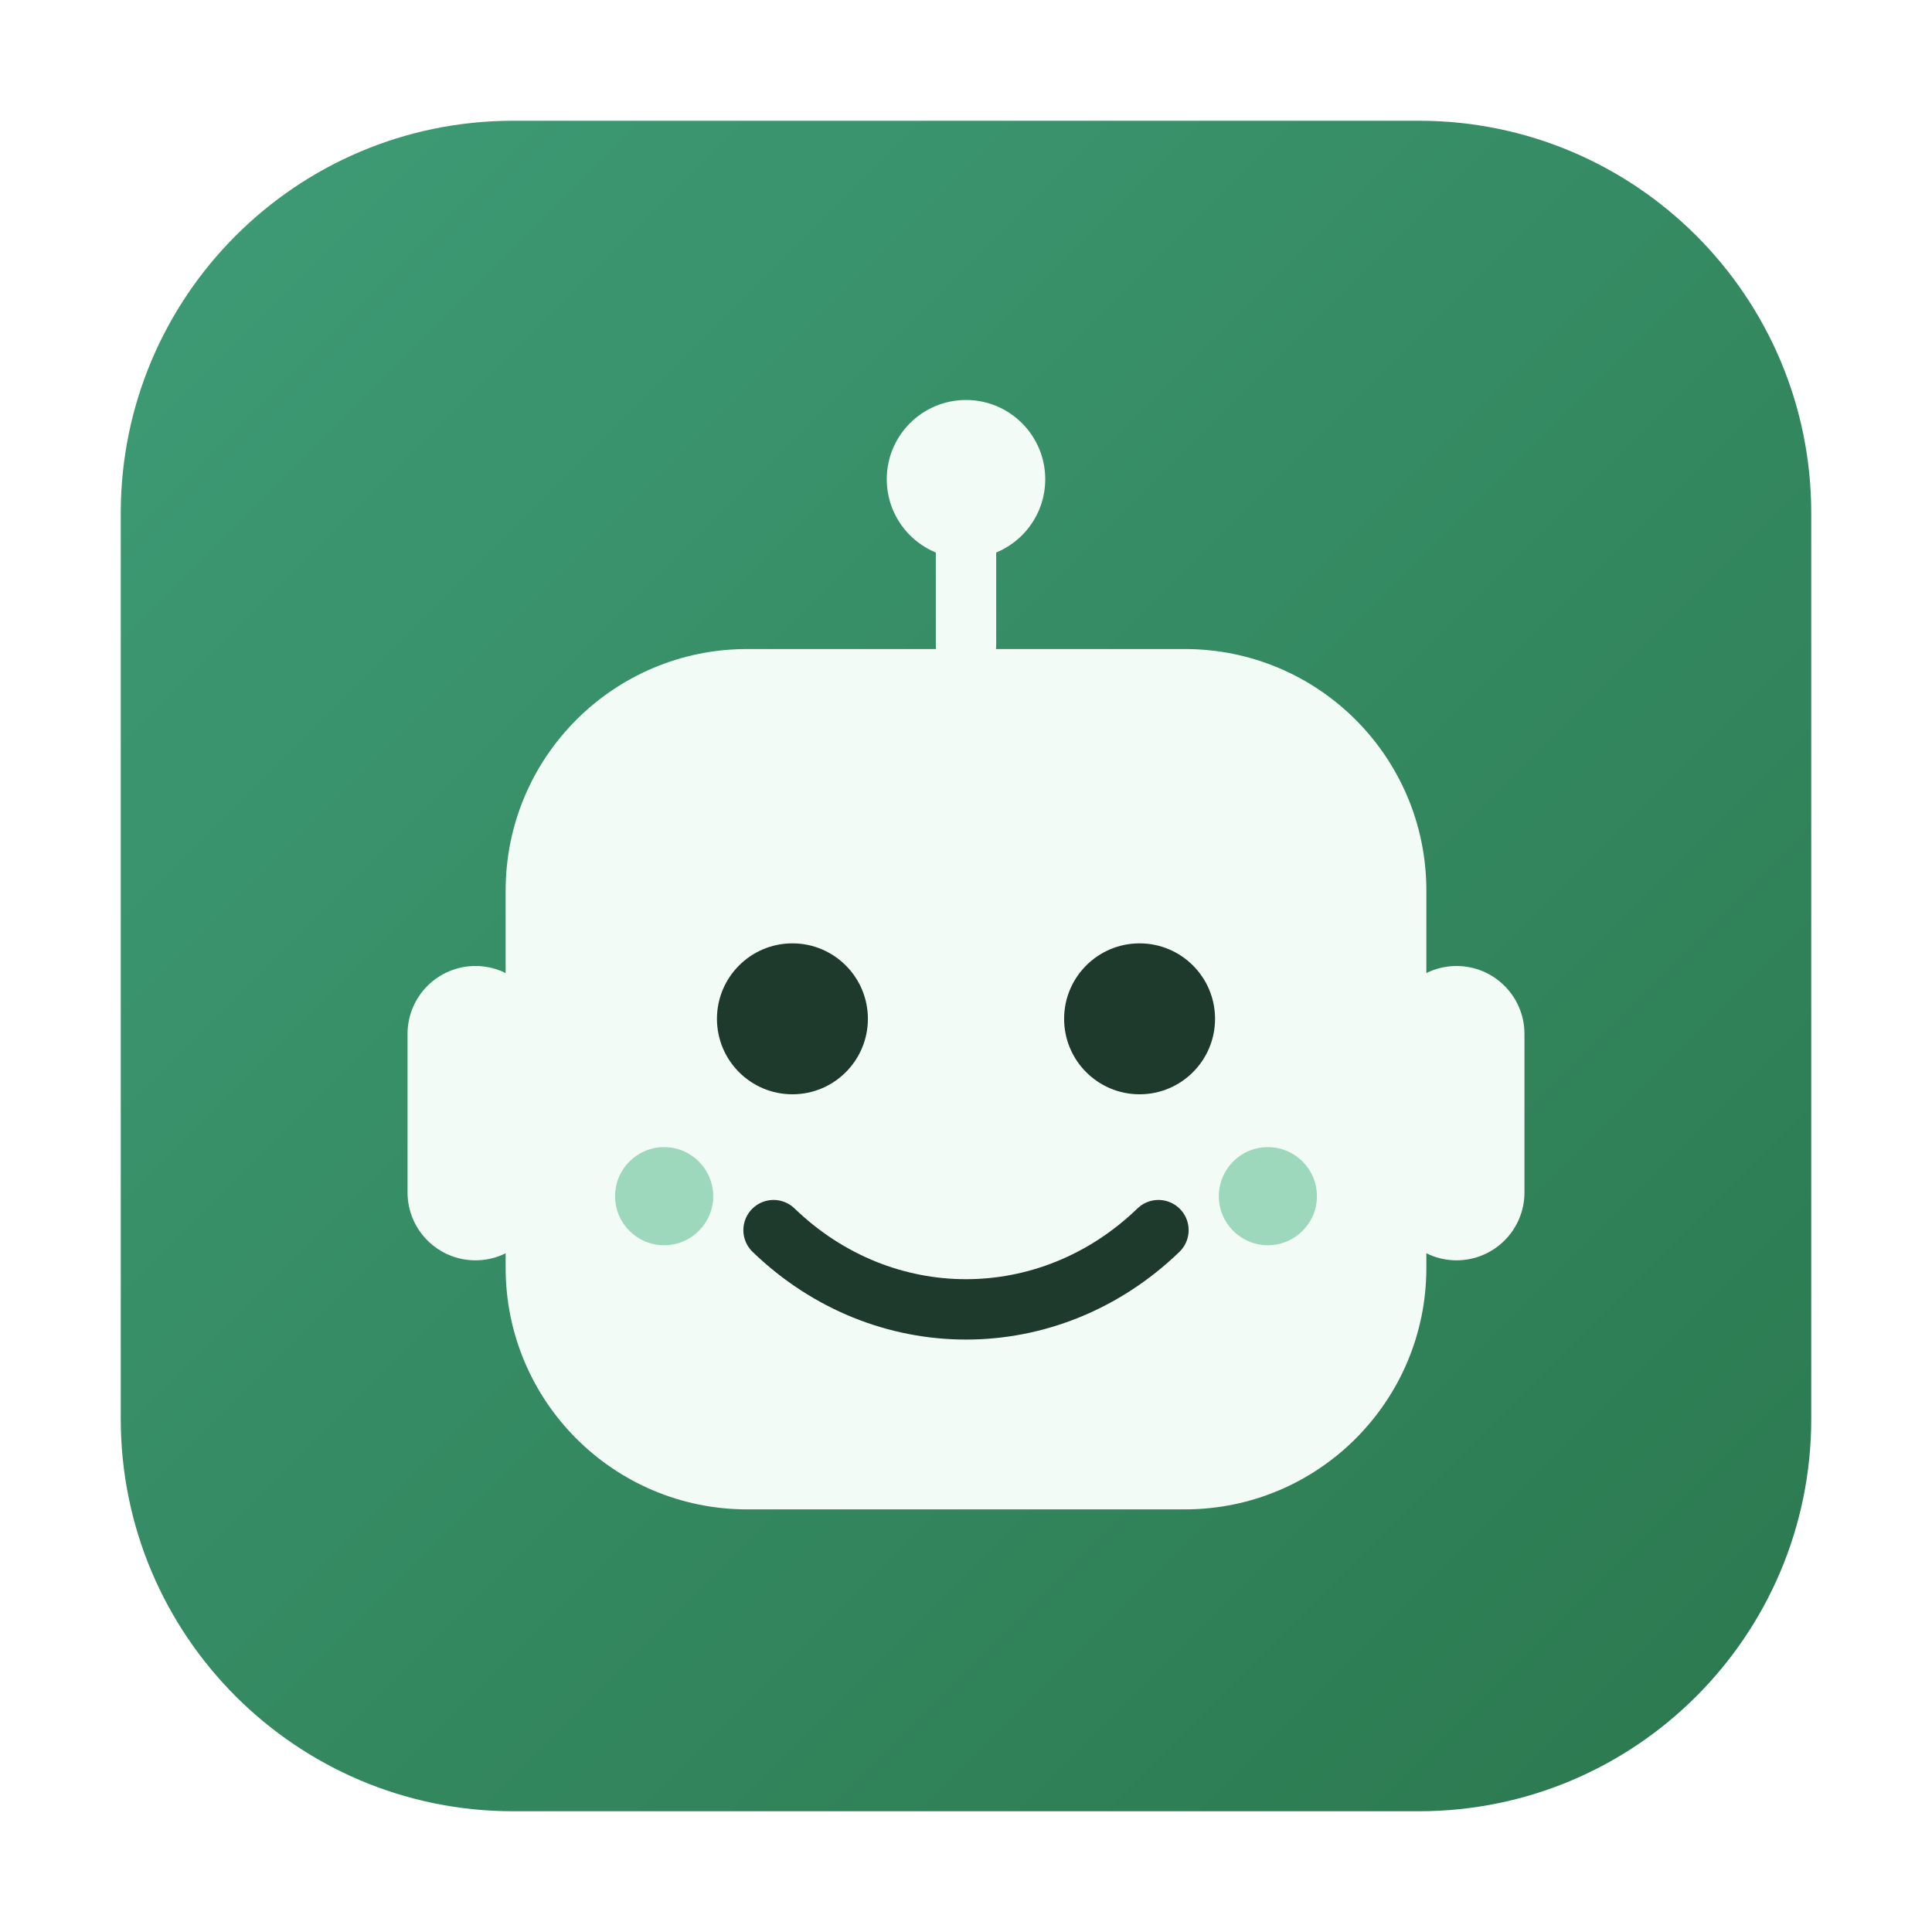
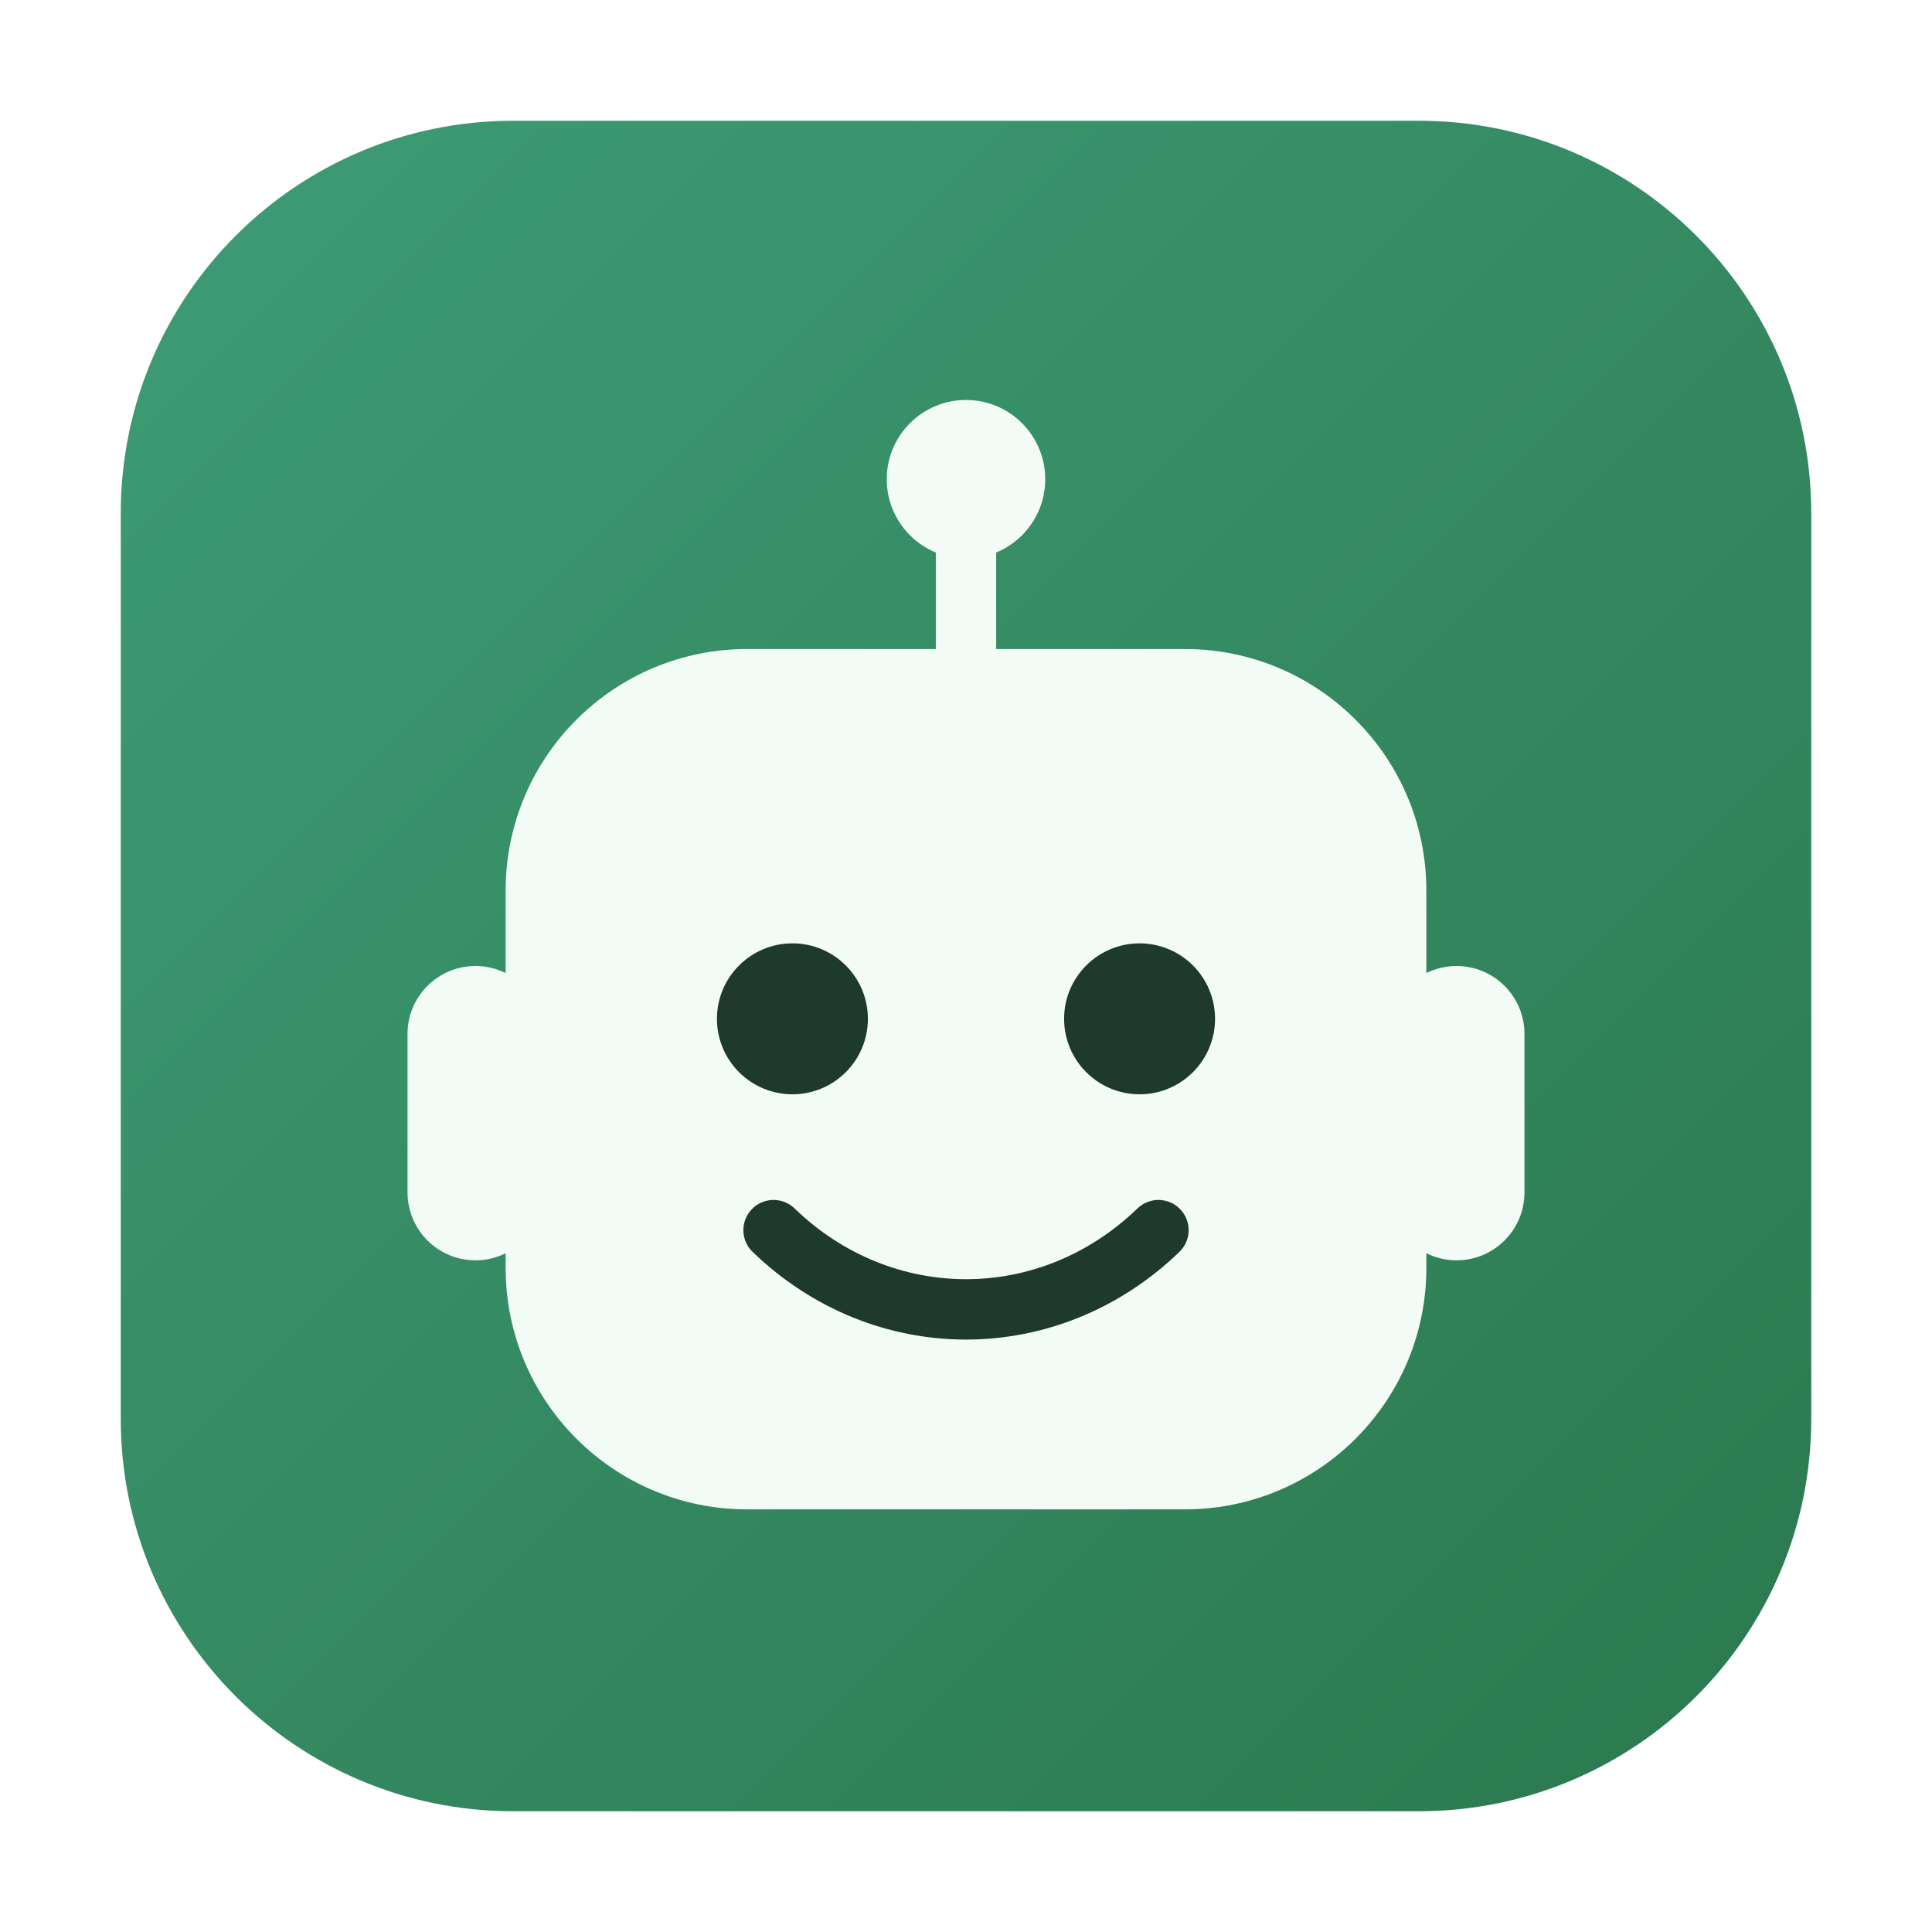
<svg xmlns="http://www.w3.org/2000/svg" viewBox="0 0 1024 1024" width="1024" height="1024">
  <defs>
    <linearGradient id="bg" x1="0" y1="0" x2="1" y2="1">
      <stop offset="0" stop-color="#3E9C76" />
      <stop offset="1" stop-color="#2B784E" />
    </linearGradient>
  </defs>
  <rect x="64" y="64" width="896" height="896" rx="208" fill="url(#bg)" />
  <g transform="translate(0 40)">
    <rect x="496" y="226" width="32" height="92" rx="16" fill="#F3FBF7" />
    <circle cx="512" cy="214" r="42" fill="#F3FBF7" />
    <rect x="216" y="472" width="72" height="156" rx="36" fill="#F3FBF7" />
    <rect x="736" y="472" width="72" height="156" rx="36" fill="#F3FBF7" />
    <rect x="268" y="304" width="488" height="456" rx="128" fill="#F3FBF7" />
    <circle cx="420" cy="500" r="40" fill="#1D3A2C" />
    <circle cx="604" cy="500" r="40" fill="#1D3A2C" />
    <path d="M410 612c58 56 146 56 204 0" fill="none" stroke="#1D3A2C" stroke-width="32" stroke-linecap="round" />
-     <circle cx="352" cy="594" r="26" fill="#9ED8BC" />
-     <circle cx="672" cy="594" r="26" fill="#9ED8BC" />
  </g>
</svg>
